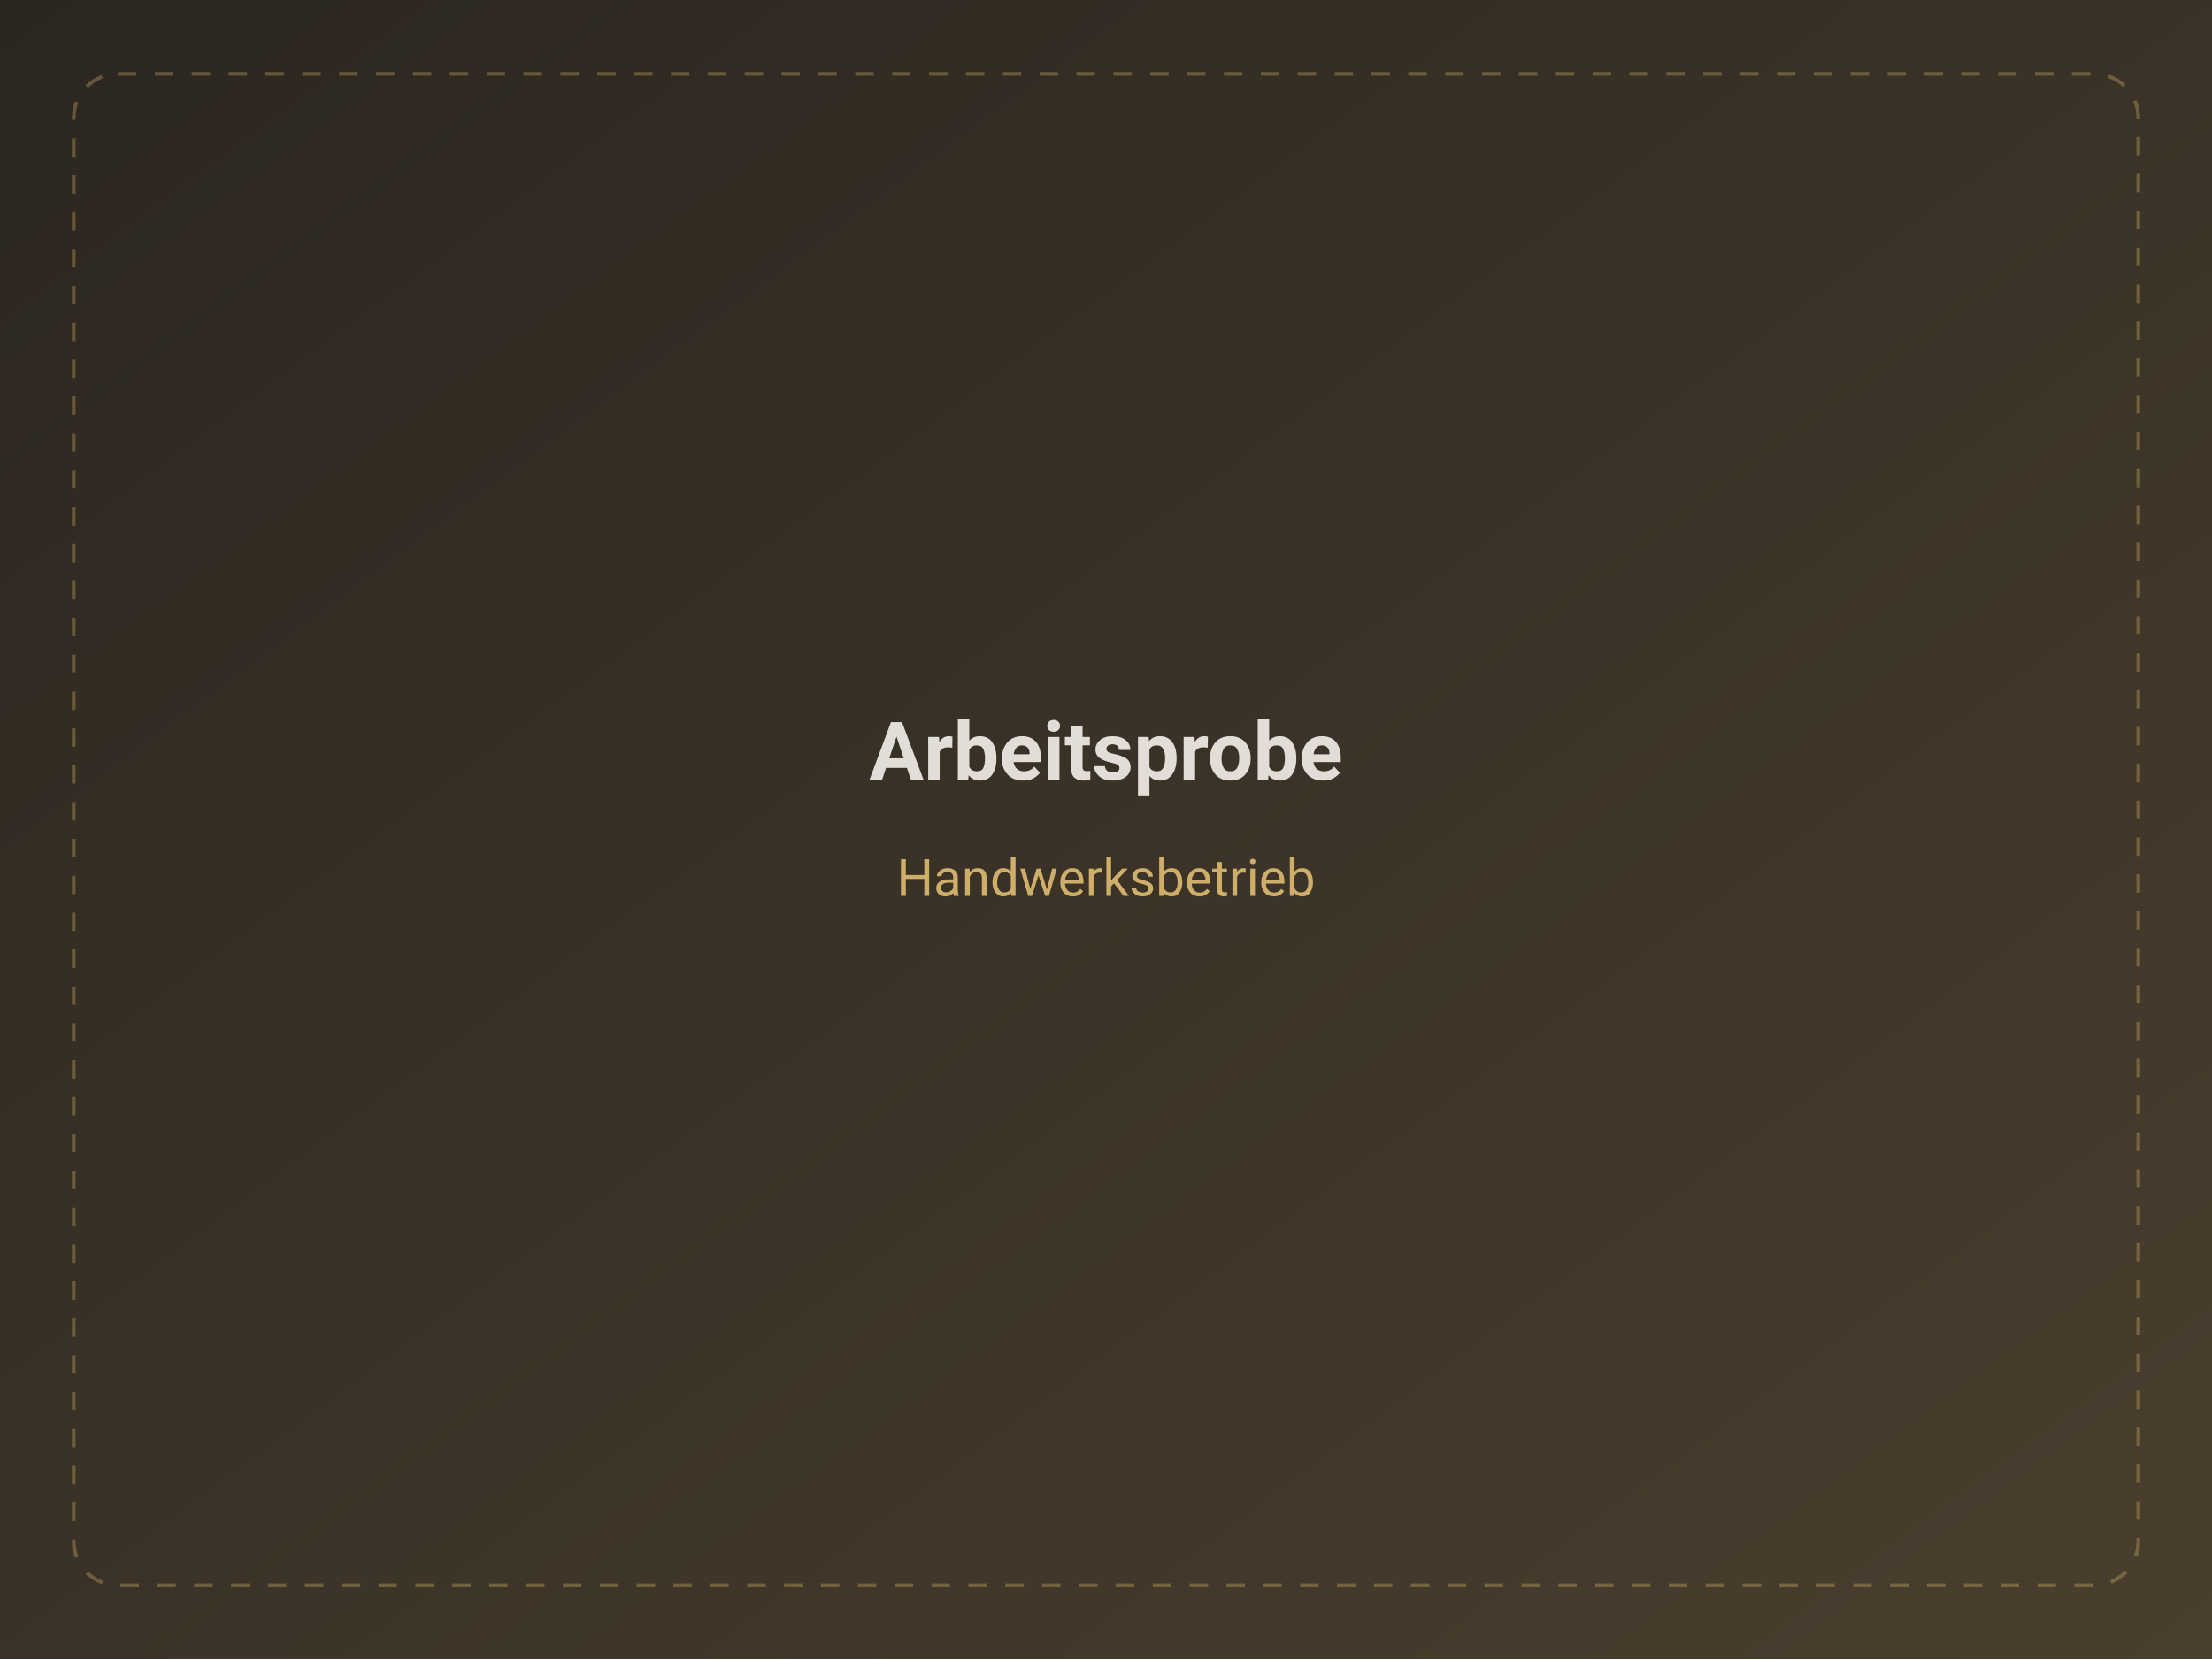
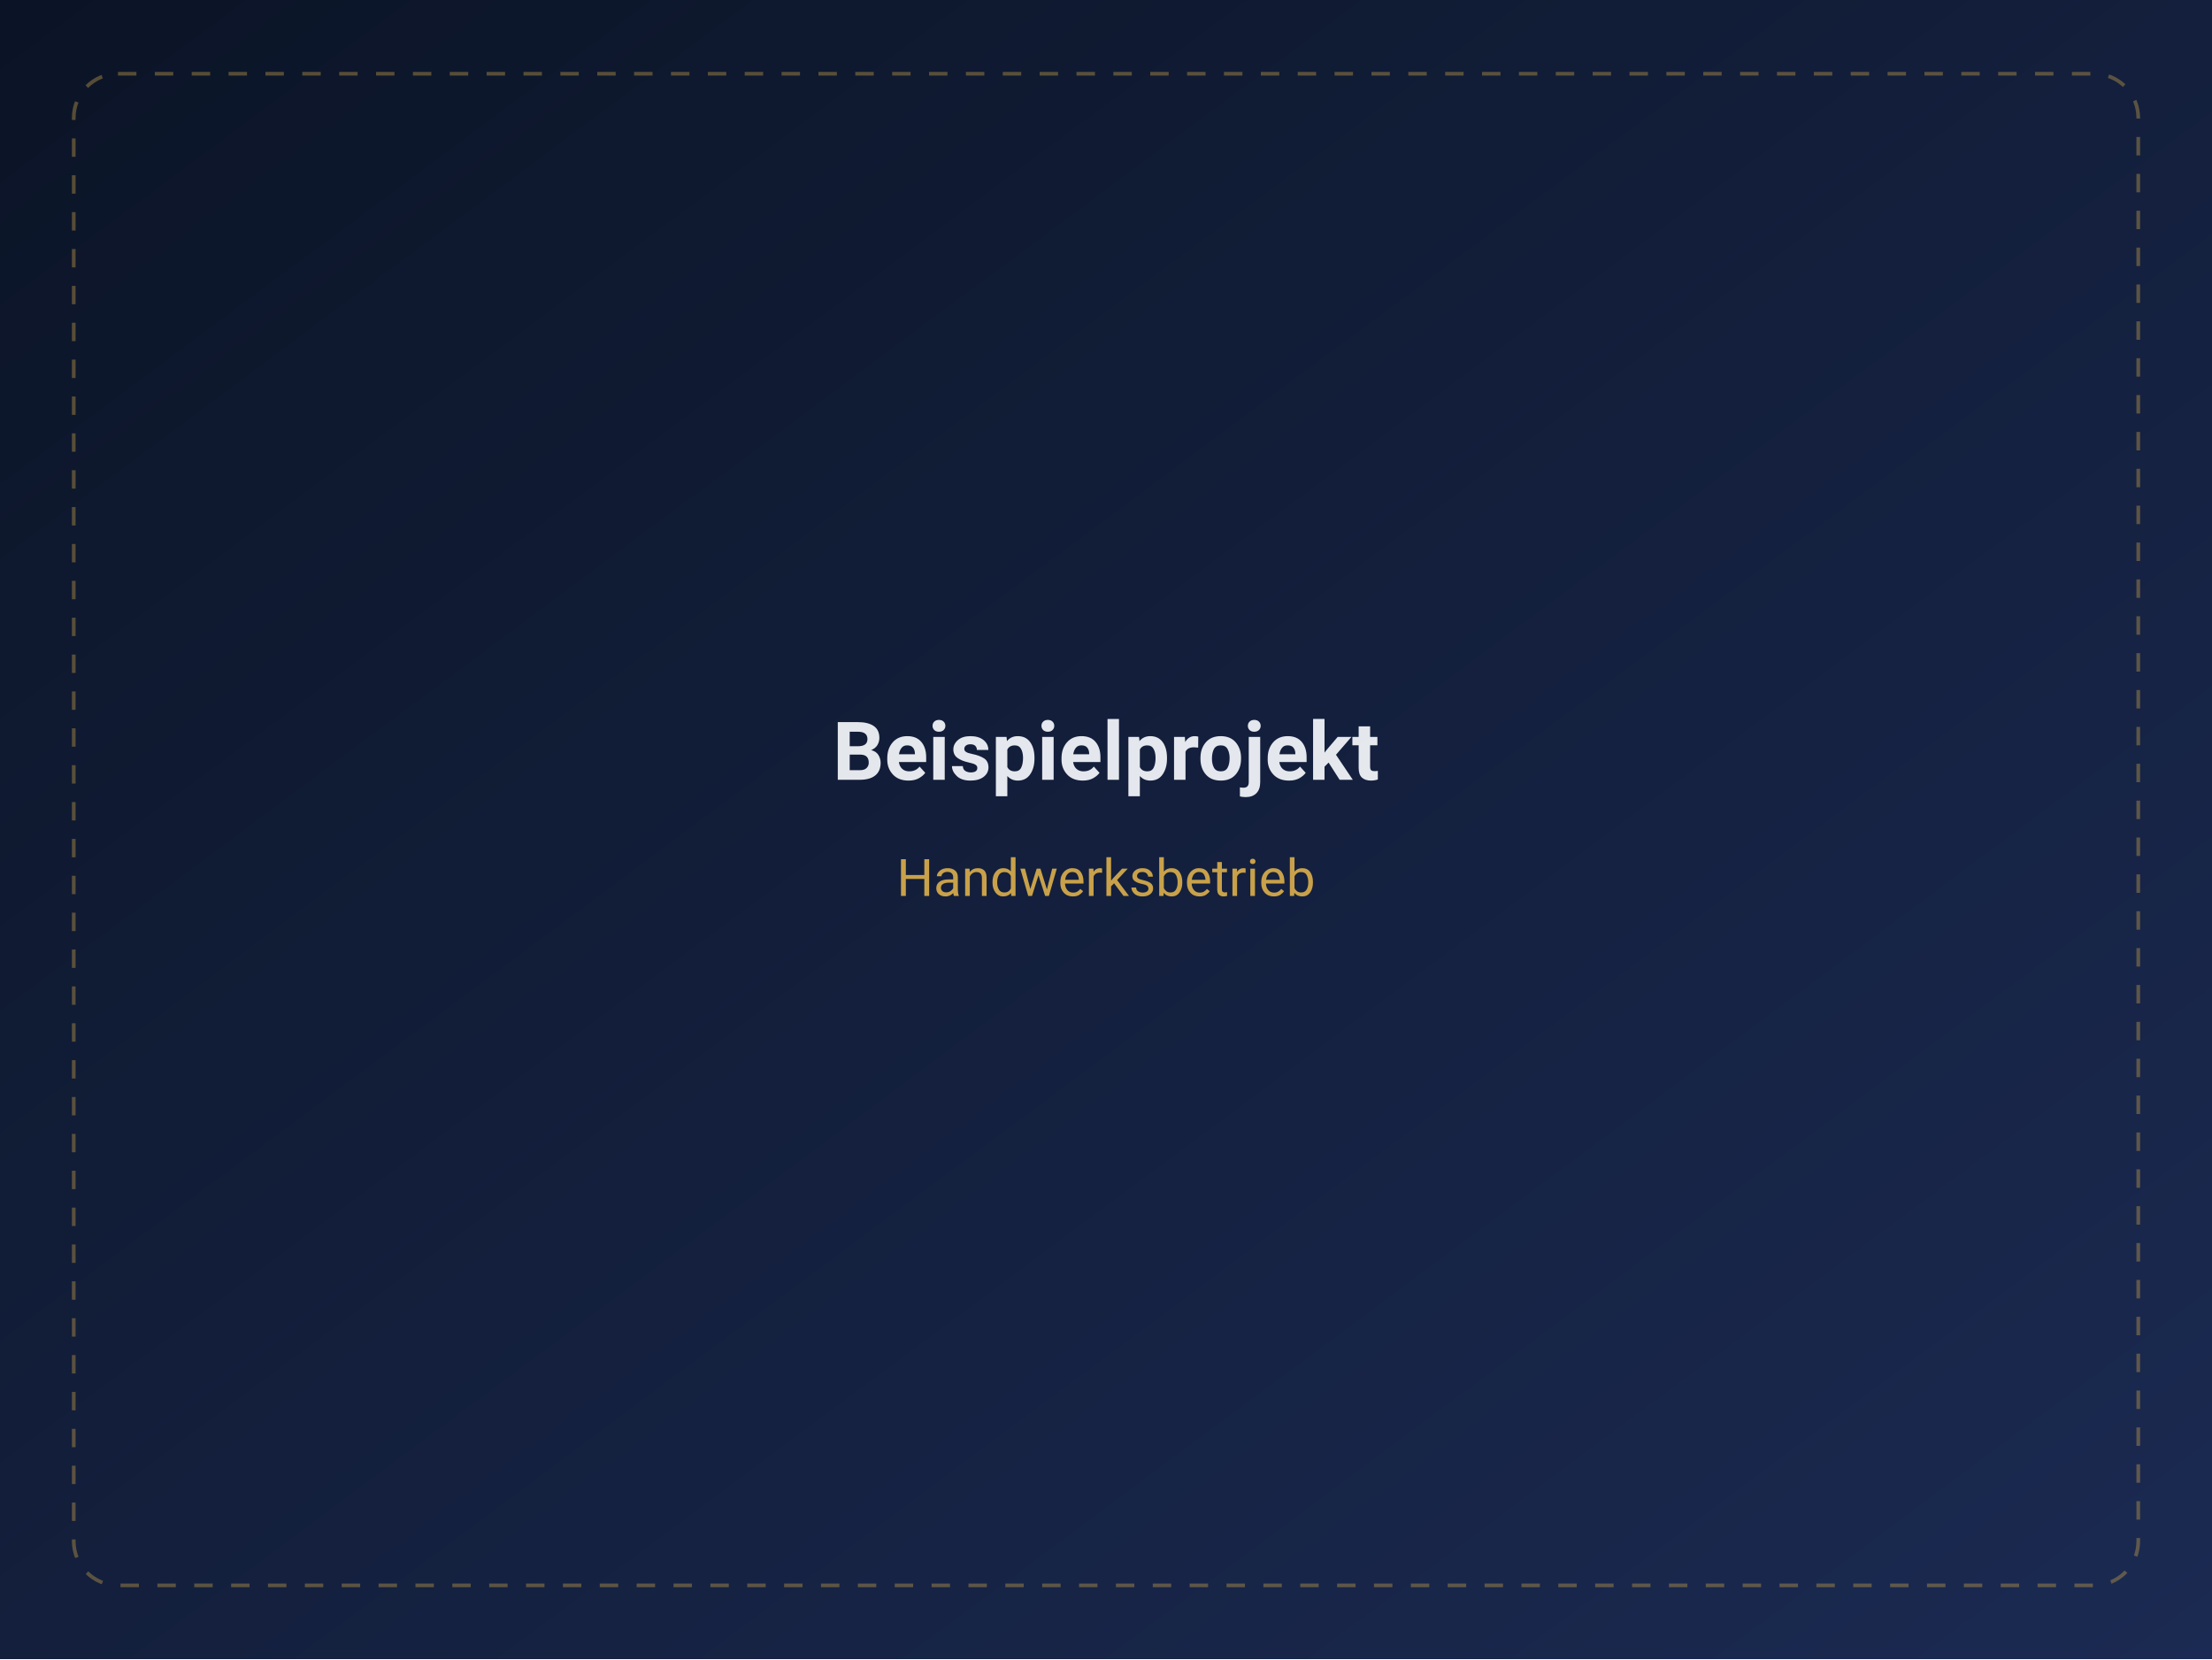
- <svg xmlns="http://www.w3.org/2000/svg" width="1200" height="900" viewBox="0 0 1200 900" role="img" aria-label="Platzhalter: Arbeitsprobe – Handwerksbetrieb">
+ <svg xmlns="http://www.w3.org/2000/svg" width="1200" height="900" viewBox="0 0 1200 900" role="img" aria-label="Platzhalter: Beispielprojekt – Handwerksbetrieb">
  <defs>
    <linearGradient id="g" x1="0" y1="0" x2="1" y2="1">
-       <stop offset="0" stop-color="#2b2620" />
-       <stop offset="1" stop-color="#4a3f2e" />
+       <stop offset="0" stop-color="#0B1426" />
+       <stop offset="1" stop-color="#1b2a52" />
    </linearGradient>
  </defs>
  <rect width="1200" height="900" fill="url(#g)" />
-   <rect x="40" y="40" width="1120" height="820" rx="24" fill="none" stroke="#cfae6a" stroke-opacity="0.35" stroke-width="2" stroke-dasharray="10 10" />
-   <text x="50%" y="47%" text-anchor="middle" font-family="ui-sans-serif, system-ui, -apple-system, 'Segoe UI', Roboto, Arial, sans-serif" font-size="44" font-weight="700" fill="#f4f1ea" fill-opacity="0.9">Arbeitsprobe</text>
-   <text x="50%" y="54%" text-anchor="middle" font-family="ui-sans-serif, system-ui, -apple-system, 'Segoe UI', Roboto, Arial, sans-serif" font-size="28" fill="#cfae6a">Handwerksbetrieb</text>
+   <rect x="40" y="40" width="1120" height="820" rx="24" fill="none" stroke="#C8A14A" stroke-opacity="0.4" stroke-width="2" stroke-dasharray="10 10" />
+   <text x="50%" y="47%" text-anchor="middle" font-family="ui-sans-serif, system-ui, -apple-system, 'Segoe UI', Roboto, Arial, sans-serif" font-size="44" font-weight="700" fill="#F6F8FC" fill-opacity="0.92">Beispielprojekt</text>
+   <text x="50%" y="54%" text-anchor="middle" font-family="ui-sans-serif, system-ui, -apple-system, 'Segoe UI', Roboto, Arial, sans-serif" font-size="28" fill="#C8A14A">Handwerksbetrieb</text>
</svg>
